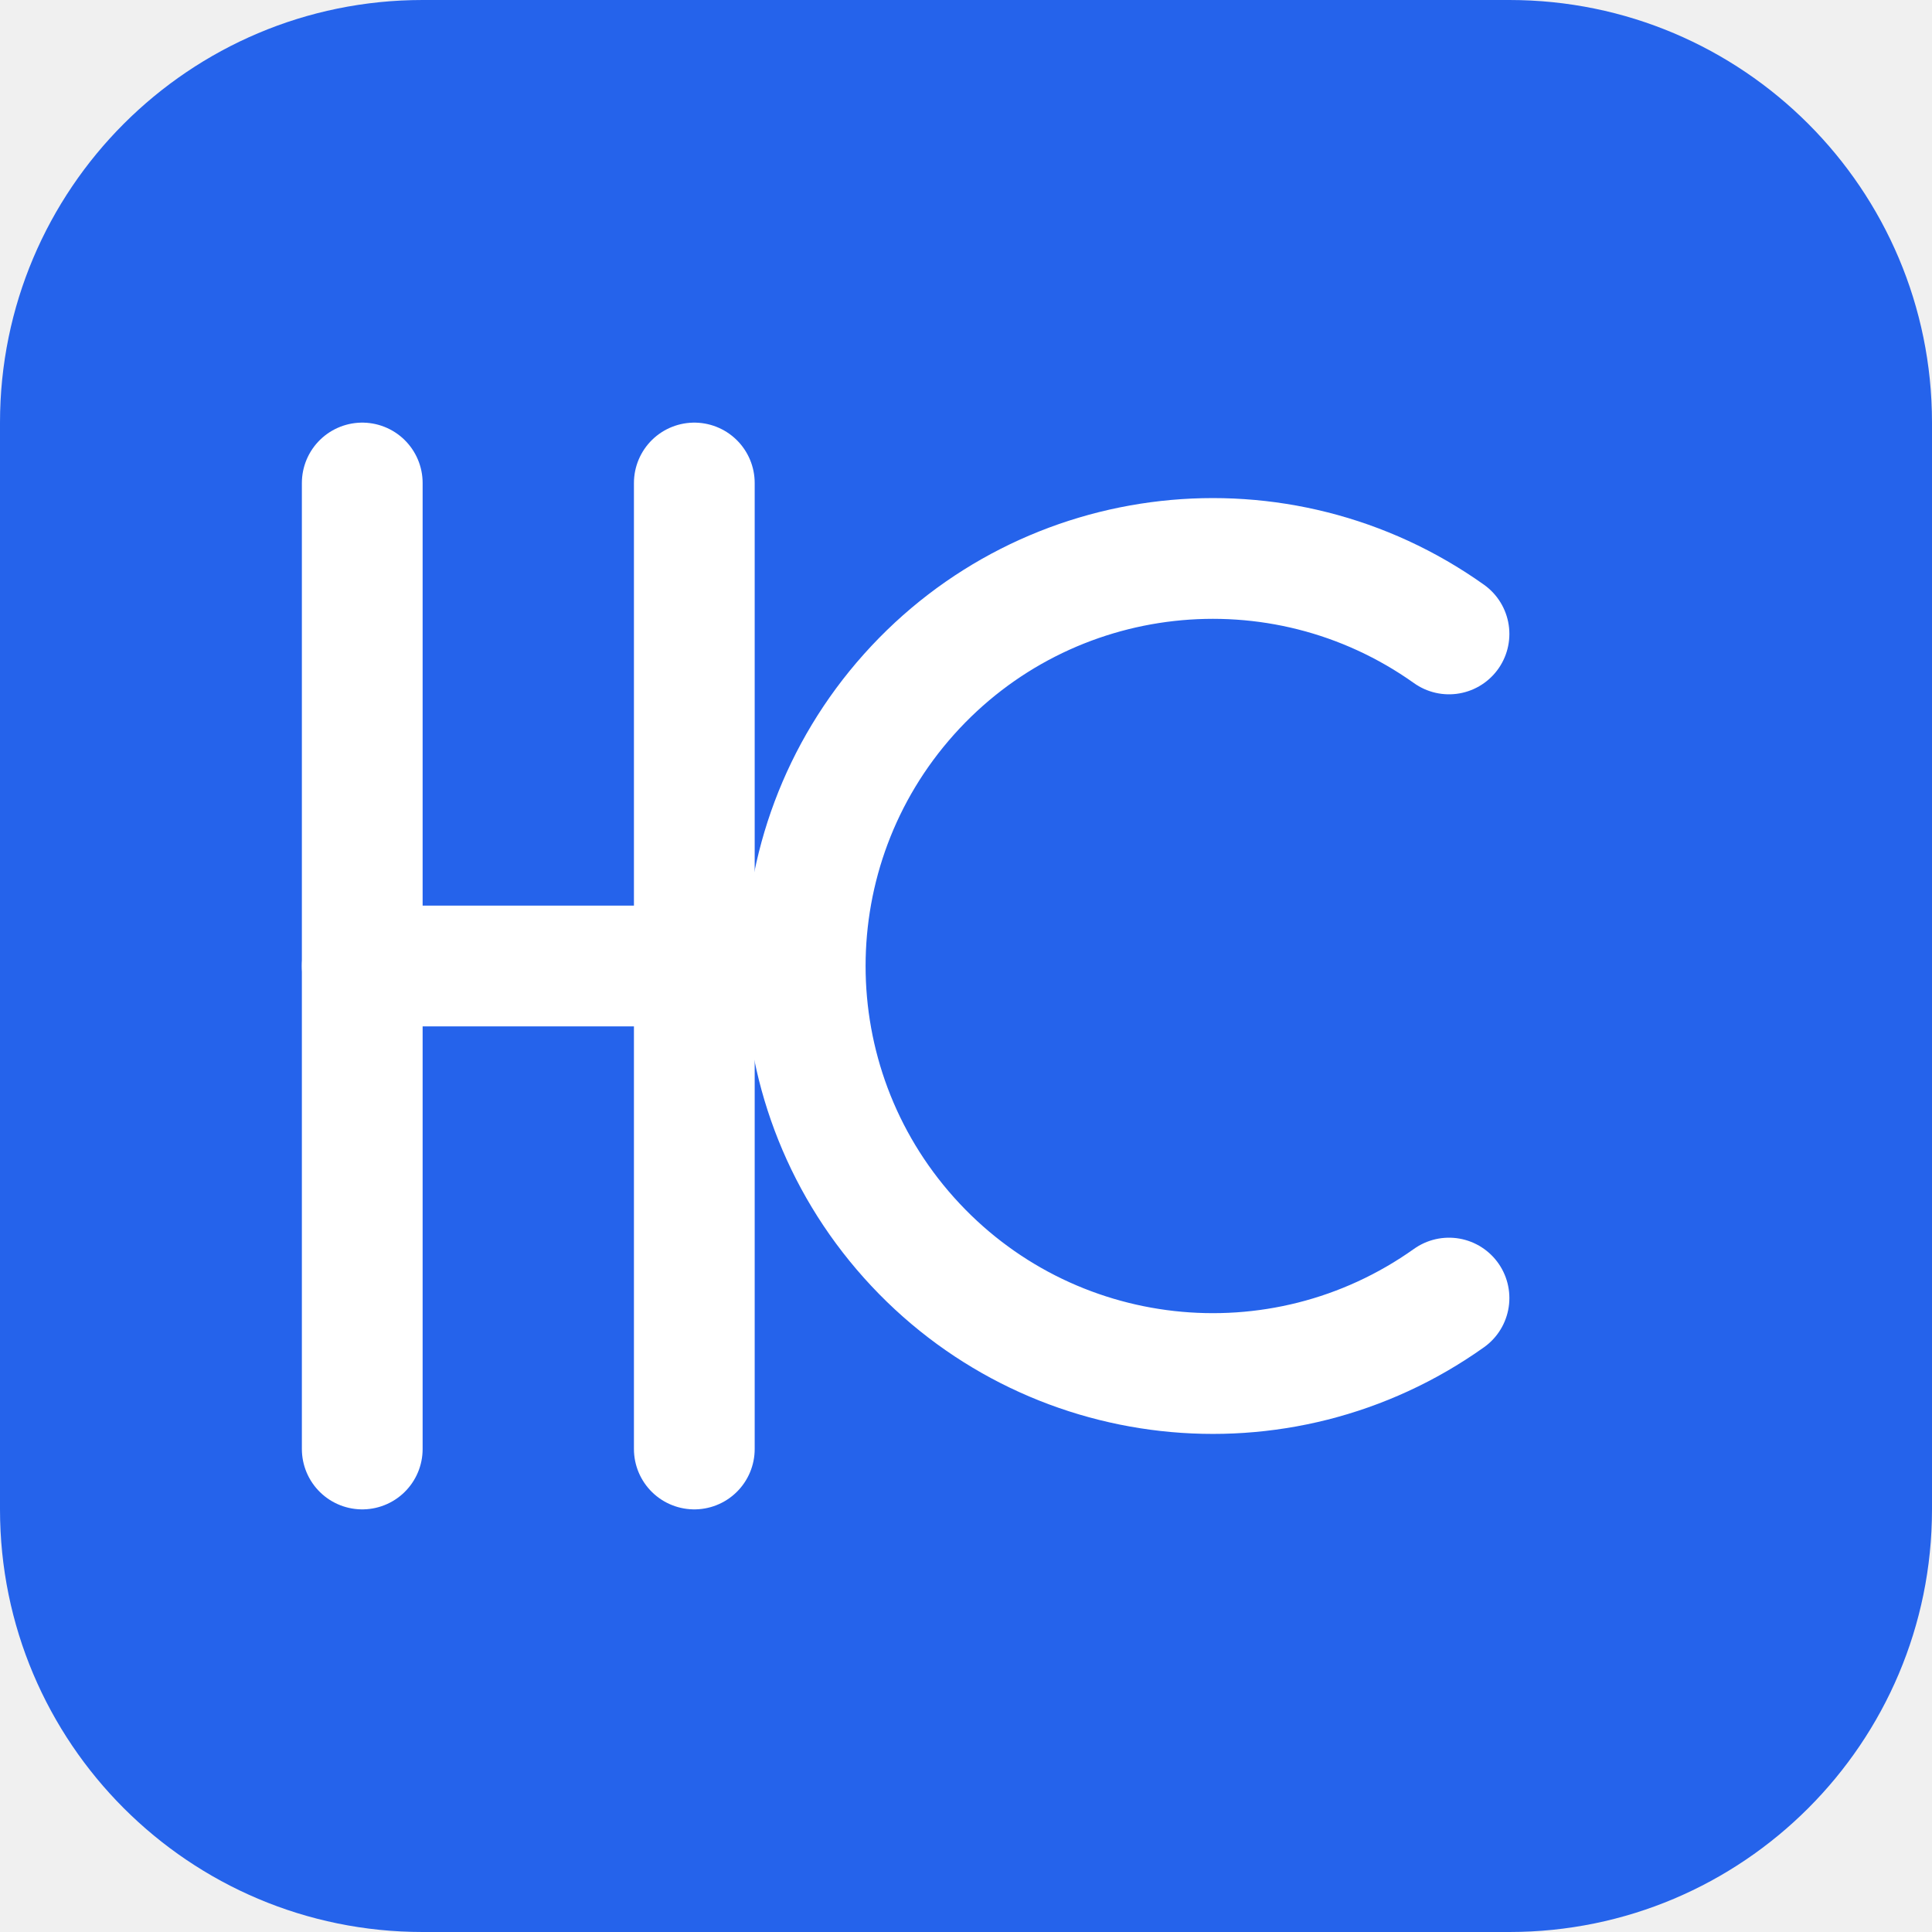
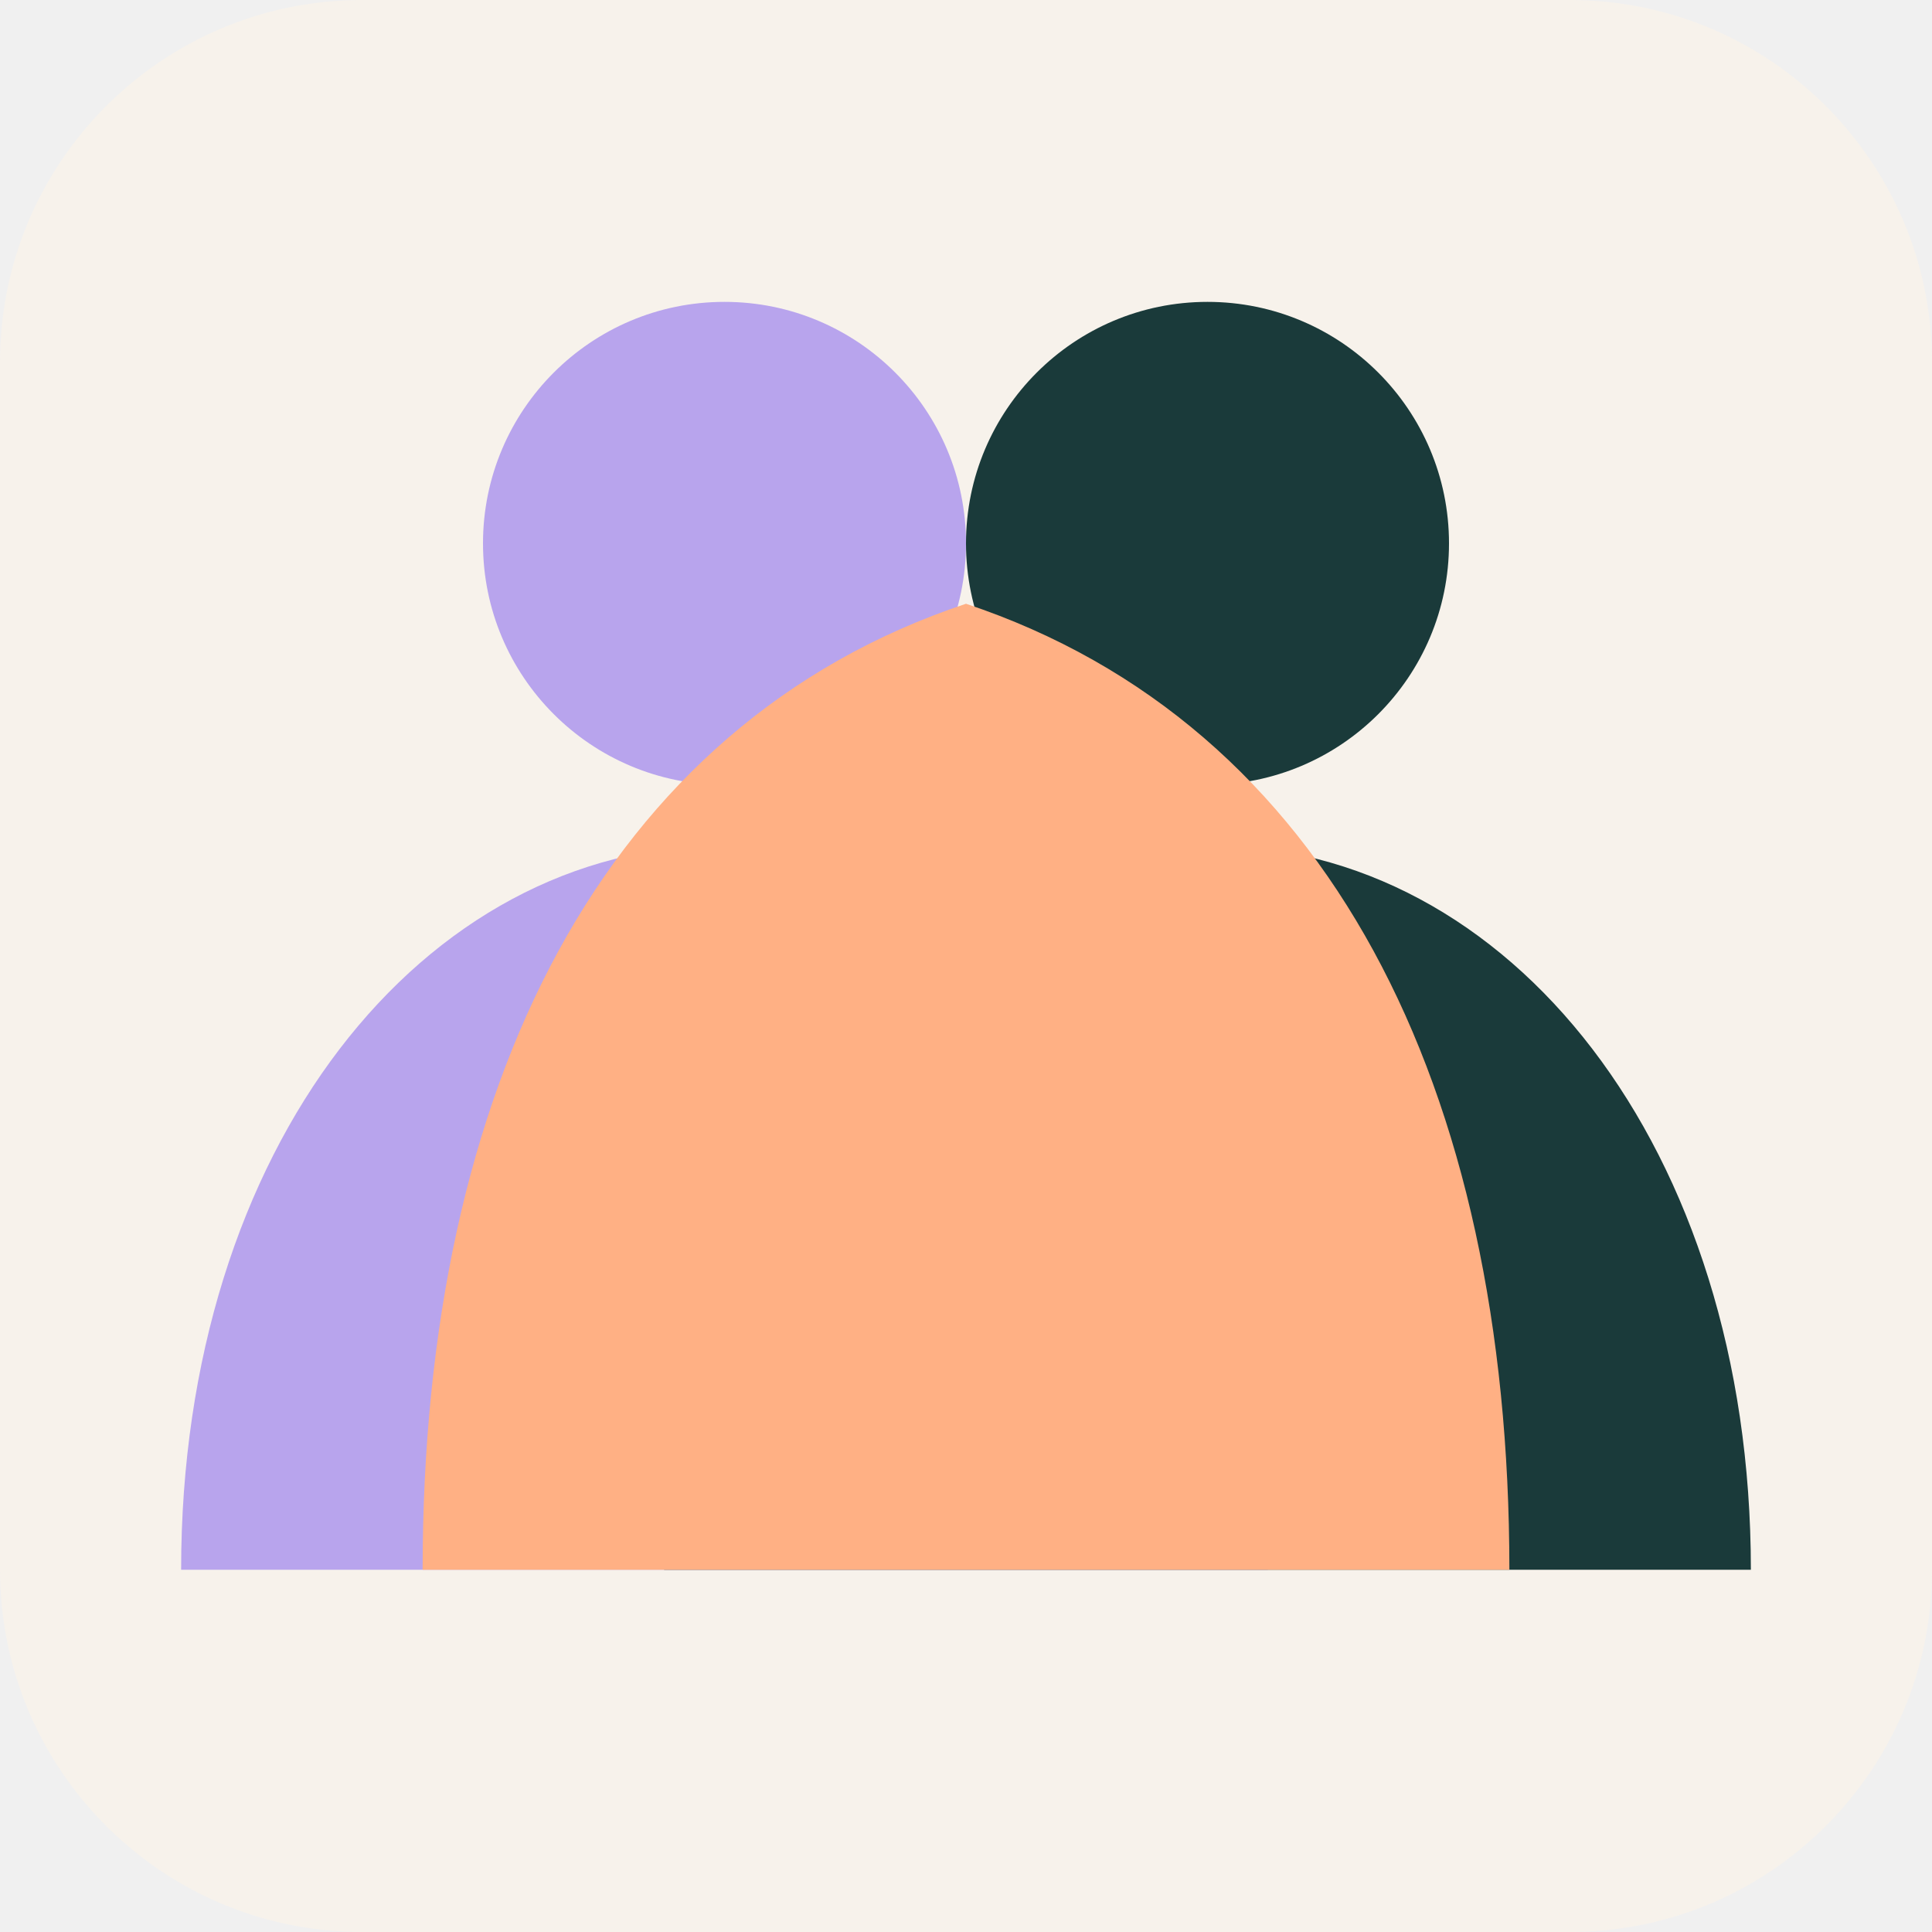
- <svg xmlns="http://www.w3.org/2000/svg" viewBox="0 0 512 512" width="512" height="512">
-   <rect width="512" height="512" rx="112" fill="#2563eb" />
-   <g stroke="white" stroke-width="32" stroke-linecap="round" fill="none">
-     <line x1="96" y1="128" x2="96" y2="384" />
-     <line x1="184" y1="128" x2="184" y2="384" />
-     <line x1="96" y1="256" x2="184" y2="256" />
-     <path d="M384 168a108 108 0 1 0 0 176" />
-   </g>
+ <svg xmlns="http://www.w3.org/2000/svg" width="512" height="512" viewBox="0 0 512 512">
+   <rect width="512" height="512" rx="96" fill="#f7f2eb" />
+   <circle cx="192" cy="144" r="64" fill="#b8a4ed" />
+   <circle cx="320" cy="144" r="64" fill="#1a3a3a" />
+   <path d="M48 416 C48 304, 112 224, 192 224 C272 224, 336 304, 336 416 Z" fill="#b8a4ed" />
+   <path d="M176 416 C176 304, 240 224, 320 224 C400 224, 464 304, 464 416 Z" fill="#1a3a3a" />
+   <path d="M112 416 C112 288, 160 192, 256 160 C352 192, 400 288, 400 416 Z" fill="#ffb084" />
</svg>
